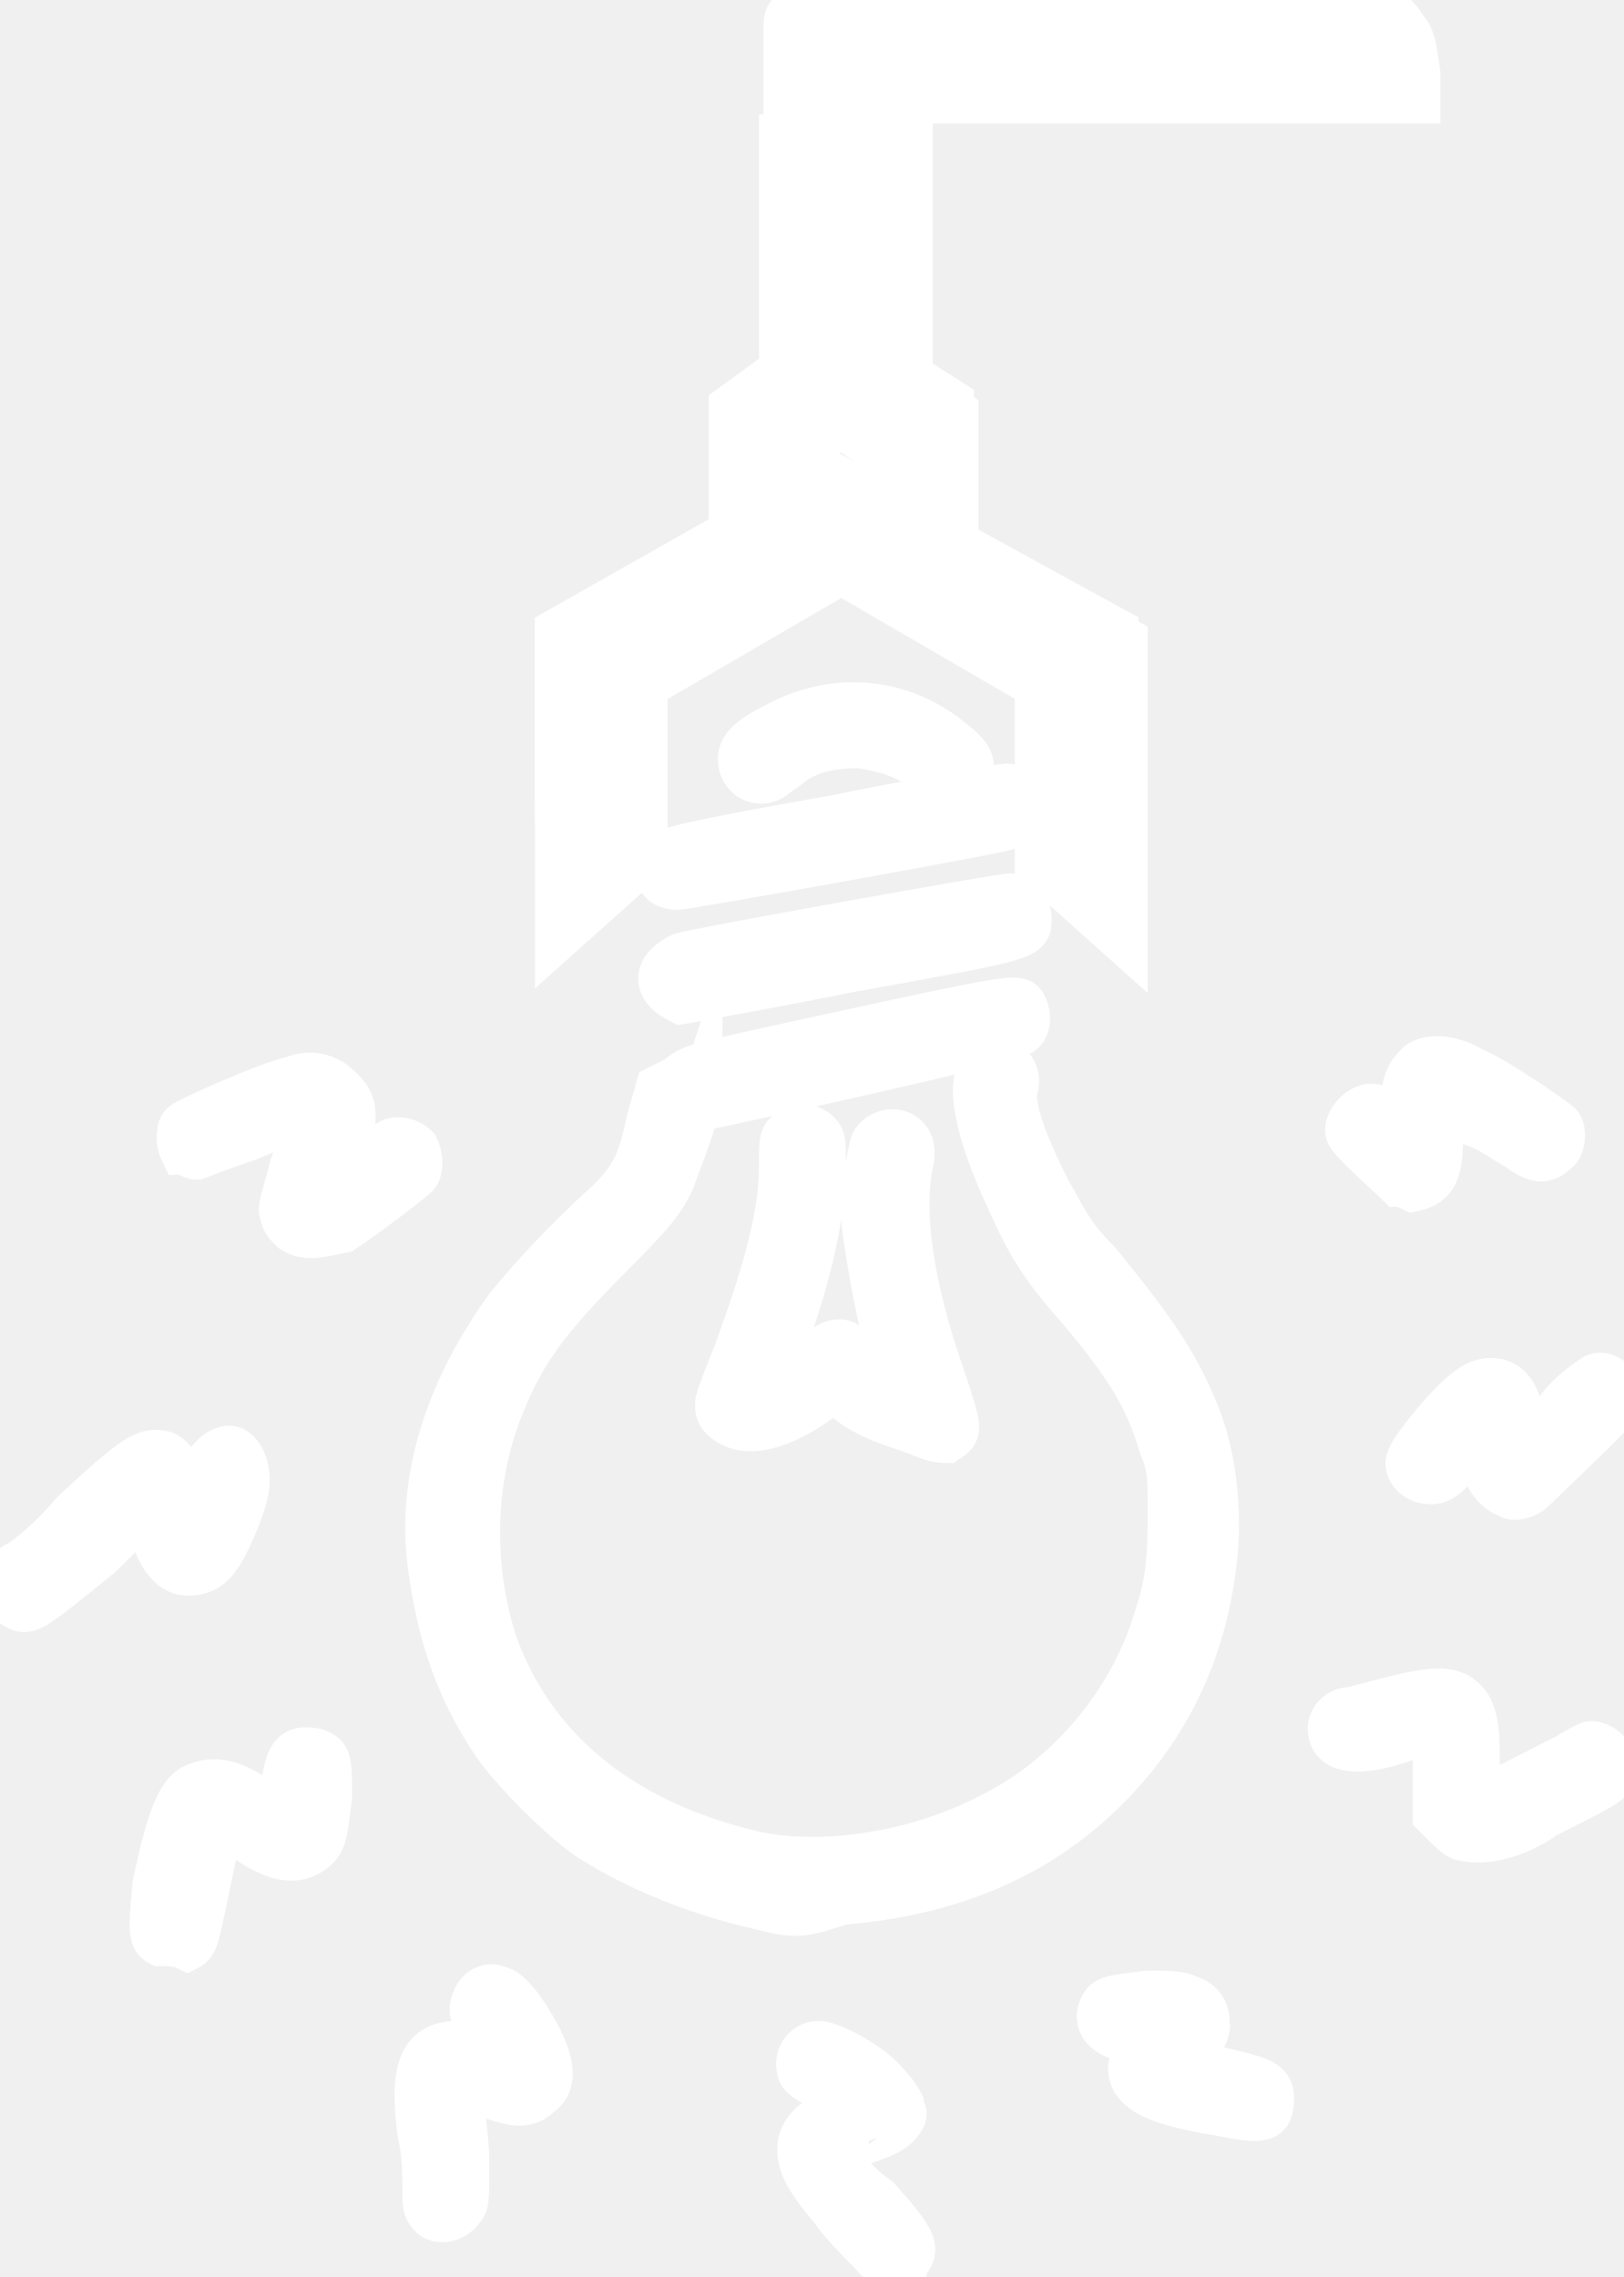
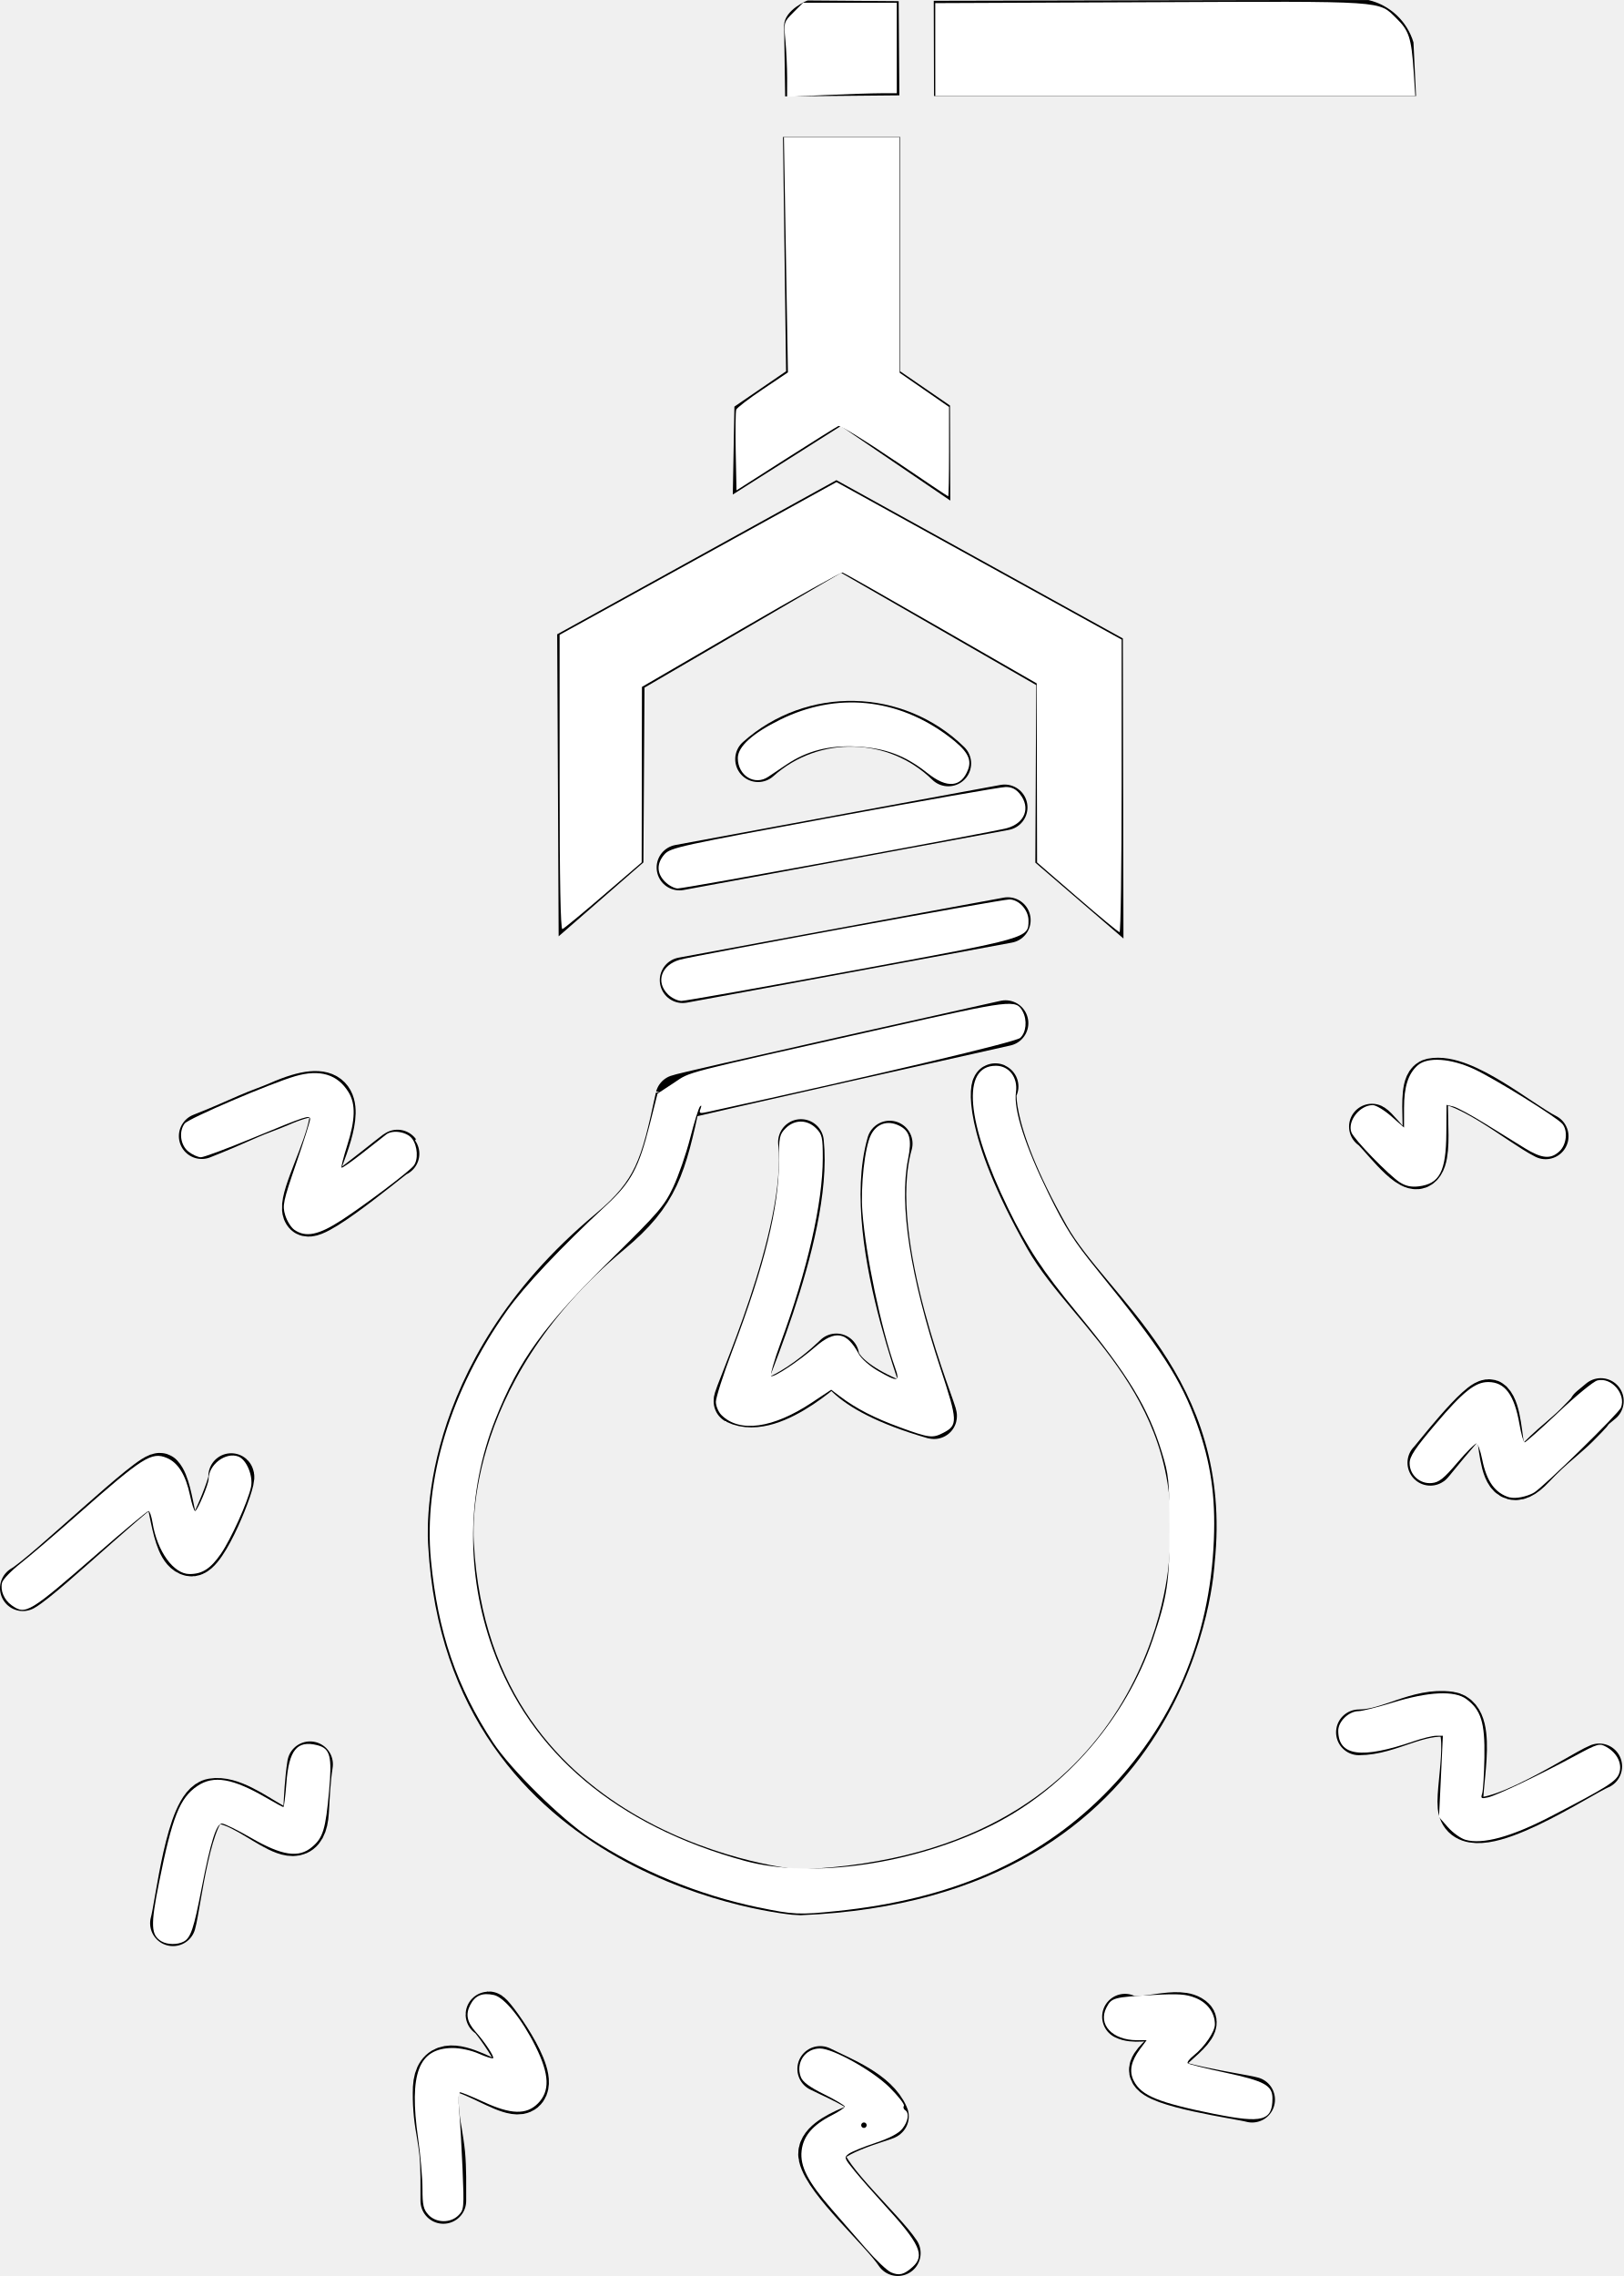
- <svg xmlns="http://www.w3.org/2000/svg" version="1.1" id="Слой_1" x="0px" y="0px" viewBox="0 0 35.5 49.8" style="enable-background:new 0 0 35.5 49.8;" xml:space="preserve">
-   <style type="text/css">
- 	.st0{fill:none;stroke:#FFFFFF;stroke-linecap:round;stroke-linejoin:round;}
- 	.st1{fill-rule:evenodd;clip-rule:evenodd;fill:#FFFFFF;stroke:#FFFFFF;stroke-miterlimit:10;}
- 	.st2{fill:none;stroke:#FFFFFF;stroke-miterlimit:10;}
- 	.st3{fill:#FFFFFF;stroke:#FFFFFF;stroke-miterlimit:10;}
- </style>
-   <path id="path6" class="st0" d="M21.8,23.8c0-0.1-0.3,0.8,1.1,3.3c0.9,1.7,3.6,3.3,3.2,7.1c0,0-0.3,6.9-8.6,7.3  c-0.2,0-7.2-0.7-7.6-7.6c0-0.1-0.3-3.7,3.5-6.9c1-0.9,1.2-1.4,1.5-2.9l7.2-1.6" />
-   <path id="path8" class="st0" d="M14.9,21.4l7.1-1.3" />
-   <path id="path10" class="st0" d="M14.9,19l7.1-1.3" />
-   <path id="path12" class="st0" d="M20.7,16.7c-1.1-1.1-3-1.2-4.2-0.1" />
-   <path id="path14" class="st0" d="M19.5,25c-0.6,2.1,1,6,1,6c-2.1-0.6-2.1-1.3-2.1-1.3s-1.4,1.4-2.2,1c-0.1,0,1.6-3.6,1.4-5.7" />
-   <path id="path16" class="st1" d="M12.2,20.5v-6.6l6.1-3.4l6.3,3.5v6.6l-1.9-1.7V15l-4.3-2.5L14.1,15v3.8L12.2,20.5z" />
-   <path id="path18" class="st1" d="M16,10.8V8.9l1.1-0.8V3h2.6v5.1l1.1,0.7v2.1l-2.4-1.6L16,10.8z" />
-   <path id="path20" class="st1" d="M17.2,2.1c0,0,0-1.5,0-1.6c0-0.3,0.5-0.5,0.5-0.5h2v2.1H17.2z" />
-   <path id="path22" class="st1" d="M20.4,0v2.1h10.5l-0.1-1.2c-0.1-0.5-0.5-0.8-1-0.9C29.9,0,20.4,0,20.4,0z" />
-   <path id="path24" class="st0" d="M30,24.6c0.1,0.1,0.8,1,1,0.9c0.3-0.2-0.1-1.8,0.3-1.8c0.7-0.1,1.9,0.9,2.5,1.2" />
-   <path id="path26" class="st0" d="M31.3,32c0,0.1,1.1-1.5,1.3-1.3c0.4,0.4,0.1,2.3,0.9,1.4c0.2-0.2,0.4-0.4,0.6-0.6  c0.1-0.1,0.2-0.2,0.4-0.3c0.6-0.6,0-0.1,0.5-0.5" />
-   <path id="path28" class="st0" d="M29.7,37.9c0.7,0,1.3-0.5,2-0.4c0.6,0.1,0.1,1.7,0.2,2.1c0.3,0.8,2.6-0.8,3-1" />
-   <path id="path30" class="st0" d="M6.8,38.6c-0.1,0.3-0.1,0.7-0.1,1c-0.1,1.2-1.3-0.4-2-0.2c-0.5,0.1-0.8,2.3-0.9,2.7" />
-   <path id="path32" class="st0" d="M5.1,32.3c0,0-0.6,1.7-0.9,1.7c-0.4-0.1-0.4-1.4-0.7-1.7c-0.1-0.1-2.5,2.2-3,2.5" />
-   <path id="path34" class="st0" d="M8.7,25.2c0.3-0.3-1.8,1.5-2,1.3c-0.3-0.3,1.8-3.5-0.6-2.4c-0.2,0.1-0.5,0.2-0.7,0.3  c-0.3,0.1-0.7,0.3-1,0.4" />
-   <path id="path36" class="st0" d="M24.6,44.1c0.3,0.2,1.2-0.2,1.5,0.1c0.2,0.2-0.9,0.9-0.9,1.1c0.1,0.3,1.9,0.6,2.2,0.6" />
-   <path id="path38" class="st0" d="M17.9,45.2c0.5,0.2,1.2,0.5,1.4,1c0,0-1.5,0.4-1.4,0.9s1.3,1.6,1.7,2.1" />
-   <path id="path40" class="st0" d="M10.7,44.1c0-0.1,1.1,1.4,0.8,1.6c-0.3,0.3-1.8-1.2-1.9,0c0,0.3,0,0.6,0.1,0.9  c0,0.2,0.1,0.3,0.1,0.5c0,0.3,0,0.7,0,1" />
-   <path id="path870" class="st2" d="M16.6,41.7c-1.3-0.3-2.6-0.8-3.7-1.5c-0.6-0.4-1.7-1.5-2.1-2.1c-0.8-1.2-1.2-2.4-1.4-4  c-0.2-1.8,0.4-3.7,1.7-5.5c0.4-0.5,1.2-1.4,2.2-2.3c0.5-0.5,0.7-0.8,0.9-1.8l0.2-0.7l0.4-0.2c0.4-0.3,0-0.2,4.6-1.2  c2.8-0.6,2.9-0.6,3-0.4s0.1,0.5-0.1,0.6c-0.1,0.1-3.1,0.8-6.8,1.6c-0.2,0-0.2,0-0.2-0.1s0-0.1,0-0.1s-0.1,0.3-0.2,0.7  c-0.1,0.3-0.3,0.8-0.4,1.1c-0.2,0.4-0.3,0.6-1.3,1.6c-1.5,1.5-2,2.2-2.5,3.5c-0.6,1.6-0.6,3.4-0.1,5c0.8,2.3,2.7,3.9,5.5,4.6  c1.5,0.4,3.7,0.1,5.4-0.8c1.6-0.8,2.9-2.3,3.5-4c0.3-0.9,0.4-1.3,0.4-2.5c0-1,0-1.1-0.2-1.6c-0.3-1-0.7-1.7-1.8-3  c-0.8-0.9-1.1-1.4-1.5-2.3c-0.9-1.9-1-3.1-0.3-3.1c0.3,0,0.5,0.3,0.4,0.6c-0.1,0.4,0.2,1.2,0.7,2.2c0.4,0.7,0.5,1,1.1,1.6  c1.4,1.7,1.8,2.4,2.2,3.4c0.3,0.8,0.4,1.6,0.4,2.5c-0.1,2.2-0.9,4.1-2.4,5.6s-3.4,2.3-5.8,2.5C17.5,41.9,17.4,41.9,16.6,41.7z" />
-   <path id="path872" class="st2" d="M19.7,31.2c-0.6-0.2-1-0.4-1.3-0.7l-0.2-0.1l-0.4,0.3c-0.9,0.6-1.6,0.7-2,0.3  c-0.1-0.1-0.1-0.2-0.1-0.3c0-0.1,0.2-0.6,0.4-1.1c0.7-1.9,1-3.1,1-4.1c0-0.5,0-0.6,0.1-0.7c0.2-0.2,0.5-0.2,0.7,0  C18,24.9,18,25,18,25.5c0,1-0.3,2.4-0.9,4c-0.1,0.4-0.2,0.7-0.2,0.7c0.1,0,0.6-0.3,1-0.6c0.4-0.4,0.7-0.3,0.9,0.2  c0.1,0.1,0.2,0.3,0.4,0.4c0.4,0.3,0.5,0.2,0.4-0.1c-0.3-0.9-0.6-2.5-0.7-3.4c0-0.6,0.1-1.4,0.2-1.7c0.1-0.2,0.4-0.3,0.6-0.2  c0.2,0.1,0.3,0.3,0.2,0.7c-0.2,1,0,2.6,0.7,4.6c0.4,1.2,0.4,1.2,0.1,1.4C20.4,31.5,20.3,31.4,19.7,31.2z" />
-   <path id="path874" class="st3" d="M23.6,19.6l-0.9-0.8v-2v-2l-2.1-1.2c-1.2-0.7-2.1-1.2-2.2-1.2c0,0-1,0.5-2.2,1.2L14,15v1.9v1.9  l-0.8,0.7c-0.5,0.4-0.9,0.7-0.9,0.7s-0.1-1.1-0.1-3.2v-3.2l3-1.7l3-1.7l3.1,1.7l3.1,1.7V17c0,1.8,0,3.2,0,3.2  C24.5,20.4,24,20,23.6,19.6L23.6,19.6z" />
-   <path id="path876" class="st3" d="M19.6,10.1c-0.6-0.4-1.2-0.8-1.2-0.8s-0.6,0.3-1.2,0.7l-1.1,0.7V9.9c0-0.5,0-0.9,0-0.9  s0.3-0.2,0.6-0.4l0.6-0.4V5.6V3h1.3h1.3v2.6v2.6l0.5,0.4L20.9,9v1c0,0.5,0,1,0,1C20.7,10.9,20.2,10.5,19.6,10.1L19.6,10.1z" />
-   <path id="path878" class="st3" d="M17.2,1.7c0-0.2,0-0.6,0-0.8c0-0.4,0-0.4,0.2-0.6l0.2-0.2h1h1v1v1h-0.3c-0.2,0-0.7,0-1.2,0h-0.9  L17.2,1.7z" />
-   <path id="path880" class="st3" d="M20.5,1.1v-1h4.7c5.2,0,5,0,5.4,0.4c0.3,0.3,0.3,0.4,0.4,1.1v0.6h-5.2h-5.2L20.5,1.1z" />
-   <path id="path882" class="st2" d="M20.3,16.9c-0.5-0.4-0.9-0.5-1.5-0.6c-0.6,0-1.1,0.1-1.5,0.4c-0.1,0.1-0.3,0.2-0.4,0.3  c-0.3,0.2-0.7,0-0.7-0.4c0-0.3,0.3-0.5,0.9-0.8c1.2-0.6,2.6-0.5,3.7,0.4c0.4,0.3,0.5,0.5,0.4,0.7C21,17.2,20.7,17.2,20.3,16.9z" />
-   <path id="path884" class="st2" d="M14.5,19.3c-0.2-0.2-0.2-0.4,0-0.6c0.1-0.1,0.3-0.2,3.7-0.8c2-0.4,3.7-0.7,3.8-0.7  c0.1,0,0.2,0,0.3,0.2c0.2,0.3,0.1,0.6-0.3,0.7c-0.3,0.1-7,1.3-7.2,1.3C14.8,19.4,14.6,19.4,14.5,19.3z" />
-   <path id="path886" class="st2" d="M14.6,21.7c-0.3-0.3-0.1-0.6,0.3-0.8c0.3-0.1,7-1.3,7.2-1.3c0.2,0,0.4,0.2,0.4,0.5  c0,0.4,0,0.4-3.9,1.1c-2,0.4-3.7,0.7-3.7,0.7S14.7,21.8,14.6,21.7z" />
-   <path id="path888" class="st2" d="M6.4,26.9c-0.1-0.1-0.2-0.2-0.2-0.3c-0.1-0.2,0-0.3,0.2-1.1c0.2-0.5,0.3-0.9,0.3-1  s-0.1-0.1-1.3,0.4c-0.6,0.2-1.1,0.4-1.1,0.4c-0.1,0-0.2-0.1-0.3-0.1c-0.1-0.2-0.1-0.5,0-0.6s1.9-0.9,2.4-1c0.5-0.2,0.9,0,1.2,0.4  c0.2,0.3,0.1,0.6,0,1.2c-0.1,0.3-0.1,0.5-0.1,0.5s0.2-0.1,0.5-0.3C8.3,25.2,8.5,25,8.5,25c0.1-0.1,0.4-0.1,0.6,0.1  c0.1,0.2,0.1,0.5,0,0.6s-1,0.8-1.6,1.2C7,27,6.7,27.1,6.4,26.9z" />
-   <path id="path890" class="st2" d="M0.3,35.1C0.1,35,0,34.8,0,34.6c0-0.1,0.2-0.3,0.4-0.4s0.8-0.6,1.2-1.1c1.4-1.3,1.6-1.4,2-1.3  c0.2,0.1,0.4,0.4,0.5,0.8c0,0.2,0.1,0.3,0.1,0.3s0.3-0.6,0.3-0.7c0-0.3,0.4-0.6,0.6-0.5s0.3,0.4,0.3,0.7c0,0.4-0.4,1.3-0.6,1.6  s-0.4,0.4-0.7,0.4c-0.4,0-0.7-0.5-0.8-1.1c0-0.1-0.1-0.3-0.1-0.3s-0.5,0.5-1,1C0.6,35.3,0.6,35.3,0.3,35.1z" />
-   <path id="path892" class="st2" d="M3.5,42.5c-0.2-0.1-0.2-0.3-0.1-1.3c0.3-1.4,0.5-1.9,0.8-2.1c0.4-0.2,0.8-0.2,1.5,0.3  c0.2,0.1,0.4,0.2,0.4,0.2s0-0.2,0.1-0.5c0.1-0.7,0.2-0.9,0.7-0.8c0.3,0.1,0.3,0.2,0.3,1c-0.1,0.8-0.1,1-0.4,1.2s-0.7,0.2-1.3-0.2  C5.2,40.1,4.9,40,4.9,40c-0.1,0-0.2,0.4-0.4,1.4c-0.2,0.9-0.2,1.1-0.4,1.2C3.9,42.5,3.7,42.5,3.5,42.5z" />
-   <path id="path894" class="st2" d="M9.4,48.4c-0.1-0.1-0.1-0.2-0.1-0.6c0-0.2,0-0.7-0.1-1.1c-0.2-1.4,0-2,0.8-2  c0.2,0,0.4,0.1,0.6,0.1c0.2,0.1,0.3,0.1,0.3,0.1s-0.2-0.4-0.4-0.6c-0.2-0.2-0.2-0.4-0.1-0.6c0.1-0.2,0.3-0.3,0.5-0.2  c0.2,0,0.6,0.5,0.9,1.1c0.3,0.6,0.3,1,0,1.2c-0.3,0.3-0.6,0.2-1.2,0c-0.2-0.1-0.5-0.2-0.5-0.2s0,0.2,0,0.4s0.1,0.8,0.1,1.3  c0,0.8,0,0.9-0.1,1C9.9,48.6,9.5,48.6,9.4,48.4z" />
-   <path id="path896" class="st2" d="M19.5,49.7c-0.1,0-0.3-0.3-0.5-0.5s-0.6-0.6-0.8-0.9c-0.5-0.6-0.7-0.9-0.7-1.3  c0-0.3,0.2-0.6,0.7-0.8c0.2-0.1,0.3-0.2,0.3-0.2s-0.2-0.1-0.5-0.3s-0.5-0.3-0.5-0.4c-0.1-0.3,0.1-0.6,0.4-0.6s1.2,0.5,1.5,0.9  c0.2,0.2,0.3,0.4,0.3,0.4v0.1c0.1,0.1,0.1,0.2-0.1,0.4c-0.1,0.1-0.3,0.2-0.6,0.3c-0.3,0.1-0.5,0.2-0.6,0.2c-0.1,0.1-0.1,0.1,0.1,0.4  c0.1,0.2,0.4,0.5,0.7,0.7c0.8,0.9,0.9,1.1,0.6,1.4C19.8,49.7,19.7,49.8,19.5,49.7z M19,46.5C19,46.4,18.9,46.4,19,46.5  c-0.1-0.1-0.1,0-0.1,0S18.9,46.5,19,46.5C18.9,46.5,19,46.5,19,46.5z" />
-   <path id="path898" class="st2" d="M26.6,46.2c-1.2-0.2-1.6-0.4-1.8-0.7c-0.1-0.2-0.1-0.4,0.1-0.7l0.1-0.2h-0.2  c-0.5,0-0.9-0.3-0.7-0.7c0.1-0.2,0.2-0.2,1-0.3c0.5,0,0.7,0,0.9,0.1c0.3,0.1,0.4,0.3,0.4,0.6c0,0.2-0.2,0.5-0.5,0.7  c0.1,0,0.1,0.1,0.1,0.1s0.4,0.1,0.8,0.2c0.9,0.2,1,0.3,1,0.6C27.8,46.4,27.6,46.4,26.6,46.2z" />
-   <path id="path900" class="st2" d="M32,40.2c-0.1,0-0.3-0.2-0.4-0.3l-0.2-0.2v-0.9v-0.9h-0.1c-0.1,0-0.3,0.1-0.5,0.1  c-1.1,0.4-1.7,0.3-1.7-0.2c0-0.2,0.2-0.4,0.4-0.4c0.1,0,0.4-0.1,0.8-0.2c0.8-0.2,1.3-0.3,1.6-0.1c0.3,0.2,0.4,0.5,0.4,1.3  c0,0.4,0,0.7,0,0.8s0,0.1,0.1,0.1c0.2,0,1.1-0.5,1.9-0.9c0.5-0.3,0.5-0.3,0.7-0.2s0.4,0.4,0.3,0.6c-0.1,0.2-0.3,0.3-1.5,0.9  C33.1,40.2,32.4,40.3,32,40.2L32,40.2z" />
-   <path id="path902" class="st2" d="M33,32.7c-0.3-0.1-0.5-0.4-0.6-0.8c0-0.2-0.1-0.3-0.1-0.3s-0.2,0.2-0.4,0.4  c-0.3,0.3-0.4,0.4-0.6,0.4c-0.3,0-0.5-0.2-0.5-0.4c0-0.1,0.1-0.3,0.6-0.9c0.6-0.7,0.9-0.9,1.2-0.9c0.4,0,0.6,0.3,0.7,0.9  c0,0.2,0.1,0.4,0.1,0.4s0.4-0.3,0.7-0.7s0.8-0.7,0.8-0.7c0.3-0.1,0.6,0.3,0.5,0.6c0,0.1-1.7,1.7-1.9,1.9  C33.4,32.7,33.1,32.8,33,32.7z" />
-   <path id="path904" class="st2" d="M30.6,25.9c-0.2-0.2-1-0.9-1.1-1.1s0.2-0.6,0.5-0.6c0.1,0,0.3,0.1,0.4,0.2l0.3,0.2v-0.4  c0-0.5,0.1-0.7,0.3-0.9c0.2-0.2,0.7-0.2,1.2,0.1c0.5,0.2,1.8,1.1,1.9,1.2c0.1,0.1,0.1,0.5-0.1,0.6c-0.2,0.2-0.4,0.2-0.8-0.1  c-0.2-0.1-0.6-0.4-0.9-0.5s-0.6-0.4-0.7-0.4h-0.1v0.6c0,0.8-0.1,1.1-0.6,1.2C30.9,26,30.7,25.9,30.6,25.9L30.6,25.9z" />
+ <svg xmlns="http://www.w3.org/2000/svg" id="Слой_1" data-name="Слой 1" viewBox="0 0 35.512 49.774" version="1.1">
+   <defs id="defs4">
+     <style id="style2">.cls-1{fill:none;stroke:#000;stroke-linecap:round;stroke-linejoin:round;}.cls-2{fill-rule:evenodd;}</style>
+   </defs>
+   <path class="cls-1" d="M28.981,23.485c-.044-.086-.281.811,1.126,3.298.941,1.663,3.565,3.285,3.168,7.075-.002.021-.313,6.917-8.579,7.252-.174.007-7.234-.672-7.624-7.599-.006-.111-.329-3.677,3.475-6.851,1.019-.85,1.167-1.417,1.493-2.934.006-.029,7.158-1.625,7.158-1.625" transform="translate(-7.20678 0.27434)" id="path6" />
+   <path class="cls-1" d="M22.137,21.161,29.248,19.848" transform="translate(-7.20678 0.27434)" id="path8" />
+   <path class="cls-1" d="M22.068,18.697l7.111-1.314" transform="translate(-7.20678 0.27434)" id="path10" />
+   <path class="cls-1" d="M27.947,16.421A3.047,3.047,0,0,0,23.787,16.328" transform="translate(-7.20678 0.27434)" id="path12" />
+   <path class="cls-1" d="M26.665,24.735c-.614,2.147,1.04,5.982.969,5.962-2.14-.616-2.136-1.308-2.136-1.308s-1.378,1.374-2.183.982c-.063-.031,1.622-3.632,1.41-5.67" transform="translate(-7.20678 0.27434)" id="path14" />
+   <path class="cls-2" d="M19.425,20.202l-.032-6.605L25.5,10.226l6.265,3.462.013,6.562-1.927-1.659.019-3.883-4.266-2.455L21.303,14.763l-.024,3.823Z" transform="translate(-7.20678 0.27434)" id="path16" />
+   <path class="cls-2" d="M23.234,10.54l.035-1.922,1.13-.773-.067-5.123h2.562v5.123l1.09.749.007,2.079L25.596,9.043Z" transform="translate(-7.20678 0.27434)" id="path18" />
+   <path class="cls-2" d="M24.379,1.834s-.024-1.537-.023-1.56c.015-.338.507-.538.515-.538.024,0,1.991.015,1.991.015l.015,2.06Z" transform="translate(-7.20678 0.27434)" id="path20" />
+   <path class="cls-2" d="M27.629-.257l.006,2.083,10.542-.001L38.121.653a1.348,1.348,0,0,0-.983-.926C37.113-.28,27.629-.257,27.629-.257Z" transform="translate(-7.20678 0.27434)" id="path22" />
+   <path class="cls-1" d="M37.212,24.364c.131.066.798,1.007,1.03.852.327-.218-.05-1.78.284-1.847.68-.136,1.934.931,2.486,1.207" transform="translate(-7.20678 0.27434)" id="path24" />
+   <path class="cls-1" d="M38.49,31.715c-.032.064,1.149-1.479,1.314-1.314.354.354.064,2.31.923,1.385a7.168,7.168,0,0,1,.604-.568c.119-.106.242-.207.355-.32.636-.636.05-.13.533-.533" transform="translate(-7.20678 0.27434)" id="path26" />
+   <path class="cls-1" d="M36.928,37.61c.666,0,1.293-.49,1.989-.391.595.085.132,1.745.249,2.095.263.79,2.612-.796,3.018-.959" transform="translate(-7.20678 0.27434)" id="path28" />
+   <path class="cls-1" d="M13.988,38.309c-.054.344-.068.686-.088,1.035-.071,1.236-1.253-.361-2.044-.227-.523.089-.754,2.275-.866,2.668" transform="translate(-7.20678 0.27434)" id="path30" />
+   <path class="cls-1" d="M12.264,32.007c.071.065-.589,1.756-.886,1.691-.409-.09-.386-1.399-.661-1.692-.133-.142-2.523,2.177-3.01,2.452" transform="translate(-7.20678 0.27434)" id="path32" />
+   <path class="cls-1" d="M15.878,24.957c.252-.256-1.774,1.489-1.968,1.298-.337-.332,1.842-3.452-.595-2.386-.222.097-.454.172-.675.27-.339.15-.675.297-1.021.432" transform="translate(-7.20678 0.27434)" id="path34" />
+   <path class="cls-1" d="M31.812,43.829c.348.174,1.201-.212,1.484.071.188.188-.935.866-.895,1.107.052.309,1.932.564,2.191.636" transform="translate(-7.20678 0.27434)" id="path36" />
+   <path class="cls-1" d="M25.146,44.972c.464.232,1.214.516,1.437,1.036.015.035-1.52.39-1.413.871.12.541,1.333,1.611,1.672,2.12" transform="translate(-7.20678 0.27434)" id="path38" />
+   <path class="cls-1" d="M17.891,43.782c0-.098,1.1,1.372.754,1.649-.338.27-1.847-1.151-1.908-.047a4.305,4.305,0,0,0,.071.942c.026.165.055.329.071.495.031.338.024.698.024,1.036" transform="translate(-7.20678 0.27434)" id="path40" />
+   <path style="fill:#ffffff;stroke-width:0.06" d="M 16.587,41.713 C 15.268,41.437 13.984,40.908 12.899,40.193 12.274,39.781 11.168,38.69 10.784,38.106 9.988,36.896 9.573,35.68 9.425,34.118 c -0.166,-1.758 0.43,-3.714 1.661,-5.451 0.382,-0.539 1.18,-1.387 2.176,-2.311 0.542,-0.503 0.709,-0.814 0.948,-1.763 l 0.171,-0.677 0.353,-0.232 c 0.393,-0.258 0.049,-0.169 4.624,-1.197 2.786,-0.626 2.866,-0.636 3.011,-0.365 0.101,0.189 0.075,0.458 -0.056,0.576 -0.1,0.091 -3.054,0.79 -6.831,1.618 -0.183,0.04 -0.199,0.033 -0.161,-0.067 0.026,-0.068 0.021,-0.088 -0.011,-0.052 -0.03,0.033 -0.126,0.343 -0.215,0.69 -0.088,0.346 -0.257,0.832 -0.374,1.079 -0.193,0.407 -0.319,0.554 -1.341,1.559 -1.484,1.46 -2.033,2.219 -2.548,3.521 -0.626,1.584 -0.646,3.364 -0.056,5.008 0.817,2.277 2.718,3.877 5.512,4.641 1.467,0.401 3.734,0.07 5.443,-0.796 1.585,-0.803 2.895,-2.325 3.479,-4.039 0.322,-0.946 0.371,-1.273 0.367,-2.459 -0.003,-1.036 -0.014,-1.145 -0.169,-1.649 -0.295,-0.965 -0.742,-1.7 -1.847,-3.038 -0.754,-0.914 -1.095,-1.43 -1.513,-2.29 -0.921,-1.895 -1.026,-3.117 -0.267,-3.117 0.29,0 0.486,0.259 0.439,0.581 -0.055,0.378 0.207,1.189 0.718,2.227 0.368,0.748 0.546,1.026 1.052,1.649 1.411,1.738 1.84,2.4 2.19,3.38 0.3,0.839 0.407,1.573 0.369,2.527 -0.087,2.183 -0.905,4.08 -2.406,5.58 -1.466,1.466 -3.354,2.287 -5.842,2.542 -0.826,0.085 -0.948,0.079 -1.718,-0.082 z" id="path870" />
+   <path style="fill:#ffffff;stroke-width:0.06" d="m 19.689,31.216 c -0.561,-0.204 -0.962,-0.41 -1.317,-0.678 l -0.193,-0.146 -0.421,0.28 c -0.852,0.566 -1.585,0.668 -1.979,0.274 -0.067,-0.067 -0.122,-0.198 -0.122,-0.29 0,-0.092 0.163,-0.598 0.362,-1.124 0.708,-1.871 1.017,-3.129 1.017,-4.141 0,-0.525 0.012,-0.581 0.147,-0.717 0.195,-0.195 0.47,-0.195 0.665,0 0.133,0.133 0.147,0.196 0.147,0.654 0,0.975 -0.336,2.448 -0.919,4.031 -0.145,0.393 -0.239,0.725 -0.209,0.736 0.07,0.027 0.601,-0.325 0.968,-0.643 0.432,-0.374 0.684,-0.331 0.948,0.159 0.056,0.104 0.24,0.265 0.42,0.369 0.439,0.252 0.485,0.243 0.374,-0.07 -0.31,-0.872 -0.642,-2.453 -0.715,-3.403 -0.044,-0.571 0.052,-1.428 0.189,-1.693 0.125,-0.241 0.359,-0.319 0.605,-0.202 0.242,0.115 0.293,0.299 0.204,0.739 -0.198,0.986 0.047,2.568 0.709,4.575 0.38,1.152 0.384,1.243 0.059,1.41 -0.232,0.12 -0.305,0.111 -0.941,-0.12 z" id="path872" />
+   <path style="fill:#ffffff;stroke-width:0.06" d="m 23.562,19.622 -0.88,-0.761 -0.004,-1.958 -0.004,-1.958 -2.093,-1.203 C 19.429,13.079 18.461,12.53 18.429,12.521 c -0.032,-0.009 -1.033,0.55 -2.224,1.242 l -2.165,1.259 -0.003,1.919 -0.003,1.919 -0.837,0.719 c -0.46,0.396 -0.864,0.729 -0.897,0.74 -0.04,0.013 -0.061,-1.059 -0.061,-3.208 l 1.04e-4,-3.228 3.028,-1.67 3.028,-1.67 3.118,1.722 3.118,1.722 v 3.201 c 0,1.761 -0.02,3.2 -0.045,3.198 -0.025,-0.002 -0.441,-0.346 -0.925,-0.765 z" id="path874" />
+   <path style="fill:#ffffff;stroke-width:0.06" d="M 19.563,10.07 C 18.929,9.638 18.377,9.299 18.338,9.316 c -0.04,0.017 -0.558,0.341 -1.151,0.719 l -1.079,0.689 -0.017,-0.846 c -0.009,-0.466 -0.004,-0.88 0.012,-0.92 0.016,-0.041 0.276,-0.241 0.579,-0.444 l 0.551,-0.37 -0.044,-2.572 -0.044,-2.572 h 1.266 1.266 v 2.576 2.576 l 0.54,0.374 0.54,0.374 v 0.977 c 0,0.538 -0.008,0.977 -0.019,0.977 -0.01,0 -0.538,-0.353 -1.173,-0.785 z" id="path876" />
+   <path style="fill:#ffffff;stroke-width:0.06" d="m 17.216,1.703 c -2.34e-4,-0.228 -0.018,-0.595 -0.038,-0.816 -0.038,-0.401 -0.037,-0.403 0.174,-0.615 l 0.212,-0.212 h 1.025 1.025 V 1.049 2.039 l -0.345,2.219e-4 c -0.19,1.2e-4 -0.729,0.018 -1.199,0.039 l -0.855,0.039 z" id="path878" />
+   <path style="fill:#ffffff;stroke-width:0.06" d="M 20.455,1.083 V 0.068 l 4.723,-0.02 c 5.2,-0.022 4.963,-0.037 5.366,0.356 0.272,0.265 0.324,0.425 0.373,1.14 l 0.037,0.555 h -5.249 -5.249 z" id="path880" />
+   <path style="fill:#ffffff;stroke-width:0.06" d="m 20.288,16.91 c -0.486,-0.387 -0.916,-0.549 -1.542,-0.583 -0.608,-0.033 -1.092,0.09 -1.542,0.391 -0.134,0.089 -0.314,0.21 -0.4,0.269 -0.298,0.202 -0.667,-0.024 -0.667,-0.408 0,-0.251 0.323,-0.544 0.93,-0.842 1.23,-0.606 2.561,-0.473 3.677,0.365 0.407,0.306 0.517,0.494 0.428,0.729 -0.148,0.389 -0.459,0.417 -0.883,0.079 z" id="path882" />
+   <path style="fill:#ffffff;stroke-width:0.06" d="m 14.545,19.283 c -0.183,-0.183 -0.188,-0.399 -0.012,-0.6 0.127,-0.145 0.346,-0.193 3.703,-0.813 1.962,-0.362 3.654,-0.659 3.759,-0.659 0.135,-2.5e-4 0.227,0.046 0.315,0.158 0.234,0.297 0.106,0.631 -0.283,0.741 -0.302,0.085 -7.042,1.32 -7.205,1.32 -0.071,0 -0.196,-0.066 -0.277,-0.147 z" id="path884" />
+   <path style="fill:#ffffff;stroke-width:0.06" d="m 14.605,21.742 c -0.269,-0.269 -0.141,-0.638 0.26,-0.753 0.329,-0.094 7.025,-1.319 7.21,-1.319 0.209,0 0.419,0.23 0.419,0.458 0,0.39 0.041,0.378 -3.855,1.099 -1.97,0.364 -3.651,0.662 -3.735,0.662 -0.084,0 -0.219,-0.066 -0.3,-0.147 z" id="path886" />
+   <path style="fill:#ffffff;stroke-width:0.06" d="m 6.437,26.894 c -0.072,-0.051 -0.162,-0.195 -0.2,-0.321 -0.063,-0.211 -0.044,-0.301 0.238,-1.122 0.169,-0.491 0.307,-0.929 0.307,-0.972 -3.958e-4,-0.104 -0.067,-0.083 -1.272,0.415 -0.551,0.228 -1.053,0.414 -1.116,0.414 -0.063,0 -0.186,-0.056 -0.273,-0.124 -0.175,-0.138 -0.215,-0.435 -0.083,-0.613 0.082,-0.11 1.873,-0.877 2.419,-1.036 0.541,-0.157 0.927,-0.041 1.167,0.352 0.157,0.258 0.148,0.6 -0.03,1.161 -0.081,0.255 -0.137,0.475 -0.124,0.488 0.013,0.013 0.221,-0.132 0.462,-0.322 0.241,-0.19 0.474,-0.372 0.516,-0.405 0.14,-0.107 0.449,-0.058 0.563,0.09 0.124,0.162 0.142,0.466 0.034,0.597 C 8.929,25.636 8.003,26.335 7.479,26.678 6.968,27.011 6.687,27.069 6.437,26.894 Z" id="path888" />
+   <path style="fill:#ffffff;stroke-width:0.06" d="M 0.255,35.106 C 0.089,34.99 0.001,34.78 0.046,34.609 0.064,34.539 0.245,34.352 0.447,34.192 0.649,34.033 1.206,33.557 1.684,33.135 c 1.439,-1.27 1.629,-1.392 1.965,-1.251 0.246,0.103 0.413,0.372 0.506,0.815 0.039,0.19 0.09,0.345 0.112,0.345 0.049,0 0.296,-0.584 0.296,-0.701 0,-0.313 0.371,-0.594 0.648,-0.491 0.182,0.067 0.331,0.429 0.278,0.672 -0.071,0.325 -0.438,1.137 -0.657,1.455 -0.224,0.325 -0.407,0.444 -0.686,0.444 -0.35,0 -0.708,-0.496 -0.81,-1.124 -0.023,-0.14 -0.062,-0.255 -0.088,-0.255 -0.025,0 -0.516,0.408 -1.089,0.908 -1.529,1.331 -1.595,1.371 -1.903,1.155 z" id="path890" />
+   <path style="fill:#ffffff;stroke-width:0.06" d="M 3.536,42.458 C 3.299,42.319 3.29,42.112 3.479,41.167 3.765,39.738 3.932,39.316 4.318,39.057 4.673,38.817 5.095,38.891 5.832,39.321 c 0.187,0.109 0.352,0.198 0.366,0.198 0.014,0 0.044,-0.236 0.066,-0.525 0.054,-0.722 0.231,-0.94 0.673,-0.829 0.286,0.072 0.329,0.239 0.261,0.997 -0.076,0.842 -0.132,1.028 -0.373,1.23 C 6.533,40.639 6.17,40.584 5.487,40.19 5.191,40.019 4.906,39.879 4.854,39.879 c -0.122,0 -0.248,0.401 -0.443,1.409 -0.171,0.885 -0.239,1.09 -0.392,1.172 -0.136,0.073 -0.356,0.071 -0.483,-0.003 z" id="path892" />
+   <path style="fill:#ffffff;stroke-width:0.06" d="M 9.371,48.436 C 9.262,48.32 9.24,48.226 9.24,47.869 c 0,-0.236 -0.043,-0.733 -0.096,-1.106 -0.201,-1.419 0.009,-1.969 0.752,-1.975 0.169,-0.001 0.409,0.05 0.576,0.124 0.157,0.07 0.298,0.114 0.313,0.099 0.031,-0.031 -0.18,-0.351 -0.379,-0.574 -0.193,-0.216 -0.227,-0.386 -0.121,-0.592 0.107,-0.207 0.263,-0.272 0.518,-0.216 0.228,0.05 0.613,0.527 0.912,1.128 0.303,0.611 0.317,0.975 0.048,1.245 -0.251,0.251 -0.59,0.241 -1.186,-0.035 -0.25,-0.115 -0.481,-0.21 -0.513,-0.21 -0.036,0 -0.044,0.156 -0.021,0.405 0.021,0.223 0.054,0.8 0.074,1.282 0.035,0.839 0.031,0.883 -0.091,1.004 -0.174,0.174 -0.487,0.169 -0.656,-0.012 z" id="path894" />
+   <path style="fill:#ffffff;stroke-width:0.06" d="m 19.486,49.693 c -0.085,-0.037 -0.327,-0.266 -0.537,-0.508 -0.211,-0.242 -0.551,-0.633 -0.757,-0.87 -0.525,-0.604 -0.698,-0.94 -0.66,-1.28 0.036,-0.321 0.241,-0.562 0.659,-0.775 0.157,-0.08 0.285,-0.166 0.285,-0.191 0,-0.025 -0.203,-0.146 -0.451,-0.269 -0.318,-0.157 -0.469,-0.269 -0.51,-0.377 -0.118,-0.311 0.092,-0.625 0.418,-0.625 0.286,0 1.154,0.485 1.522,0.851 0.192,0.191 0.333,0.372 0.314,0.403 -0.019,0.031 -0.008,0.074 0.026,0.094 0.097,0.06 0.071,0.242 -0.06,0.408 -0.079,0.101 -0.282,0.207 -0.591,0.31 -0.259,0.086 -0.52,0.193 -0.582,0.238 -0.105,0.077 -0.099,0.097 0.126,0.372 0.131,0.16 0.423,0.493 0.65,0.741 0.783,0.855 0.9,1.11 0.622,1.361 -0.189,0.17 -0.295,0.196 -0.474,0.118 z m -0.531,-3.217 c 0,-0.033 -0.027,-0.06 -0.06,-0.06 -0.033,0 -0.06,0.027 -0.06,0.06 0,0.033 0.027,0.06 0.06,0.06 0.033,0 0.06,-0.027 0.06,-0.06 z" id="path896" />
+   <path style="fill:#ffffff;stroke-width:0.06" d="M 26.571,46.232 C 25.336,45.983 24.965,45.832 24.798,45.508 24.691,45.301 24.734,45.079 24.933,44.812 l 0.145,-0.195 h -0.215 c -0.534,0 -0.855,-0.344 -0.664,-0.713 0.112,-0.217 0.155,-0.228 1.03,-0.276 0.544,-0.03 0.713,-0.018 0.917,0.064 0.263,0.105 0.425,0.327 0.425,0.58 0,0.161 -0.225,0.49 -0.467,0.683 -0.09,0.072 -0.147,0.147 -0.127,0.167 0.02,0.02 0.391,0.113 0.824,0.205 0.854,0.183 1.029,0.278 1.029,0.562 0,0.491 -0.221,0.551 -1.259,0.342 z" id="path898" />
+   <path style="fill:#ffffff;stroke-width:0.06" d="m 32.05,40.234 c -0.104,-0.03 -0.276,-0.154 -0.383,-0.275 l -0.194,-0.221 0.042,-0.889 0.042,-0.889 h -0.145 c -0.08,0 -0.3,0.053 -0.49,0.119 -1.149,0.395 -1.653,0.325 -1.653,-0.23 0,-0.205 0.233,-0.428 0.447,-0.428 0.072,0 0.413,-0.086 0.757,-0.191 0.776,-0.237 1.337,-0.263 1.595,-0.075 0.323,0.236 0.411,0.516 0.398,1.273 -0.006,0.372 -0.029,0.731 -0.05,0.797 -0.034,0.106 -0.018,0.116 0.132,0.081 0.195,-0.045 1.125,-0.489 1.898,-0.906 0.504,-0.272 0.536,-0.281 0.688,-0.196 0.237,0.133 0.352,0.37 0.279,0.577 -0.062,0.176 -0.261,0.302 -1.496,0.942 -0.861,0.447 -1.492,0.62 -1.868,0.511 z" id="path900" />
+   <path style="fill:#ffffff;stroke-width:0.06" d="m 33.018,32.748 c -0.318,-0.092 -0.505,-0.351 -0.601,-0.834 -0.037,-0.183 -0.092,-0.338 -0.122,-0.345 -0.031,-0.007 -0.22,0.18 -0.42,0.416 -0.296,0.349 -0.4,0.433 -0.561,0.448 -0.259,0.025 -0.484,-0.177 -0.484,-0.435 7.9e-5,-0.146 0.119,-0.325 0.567,-0.853 0.6,-0.708 0.867,-0.921 1.151,-0.921 0.366,0 0.572,0.276 0.684,0.92 0.038,0.22 0.089,0.399 0.114,0.399 0.024,0 0.357,-0.296 0.74,-0.658 0.383,-0.362 0.765,-0.675 0.85,-0.696 0.306,-0.077 0.63,0.295 0.517,0.593 -0.049,0.129 -1.705,1.747 -1.903,1.86 -0.159,0.091 -0.407,0.139 -0.529,0.104 z" id="path902" />
+   <path style="fill:#ffffff;stroke-width:0.06" d="m 30.619,25.859 c -0.237,-0.151 -1.006,-0.943 -1.062,-1.094 -0.092,-0.248 0.181,-0.597 0.467,-0.597 0.07,0 0.253,0.11 0.406,0.245 l 0.278,0.245 v -0.427 c 0,-0.466 0.09,-0.747 0.297,-0.932 0.214,-0.191 0.726,-0.156 1.239,0.083 0.459,0.215 1.81,1.054 1.928,1.197 0.123,0.15 0.091,0.453 -0.064,0.598 -0.193,0.181 -0.384,0.163 -0.764,-0.07 -0.179,-0.11 -0.569,-0.351 -0.866,-0.536 -0.297,-0.184 -0.607,-0.351 -0.69,-0.372 l -0.15,-0.036 -0.005,0.617 c -0.006,0.841 -0.146,1.109 -0.608,1.165 -0.158,0.019 -0.282,-0.007 -0.407,-0.087 z" id="path904" />
</svg>
